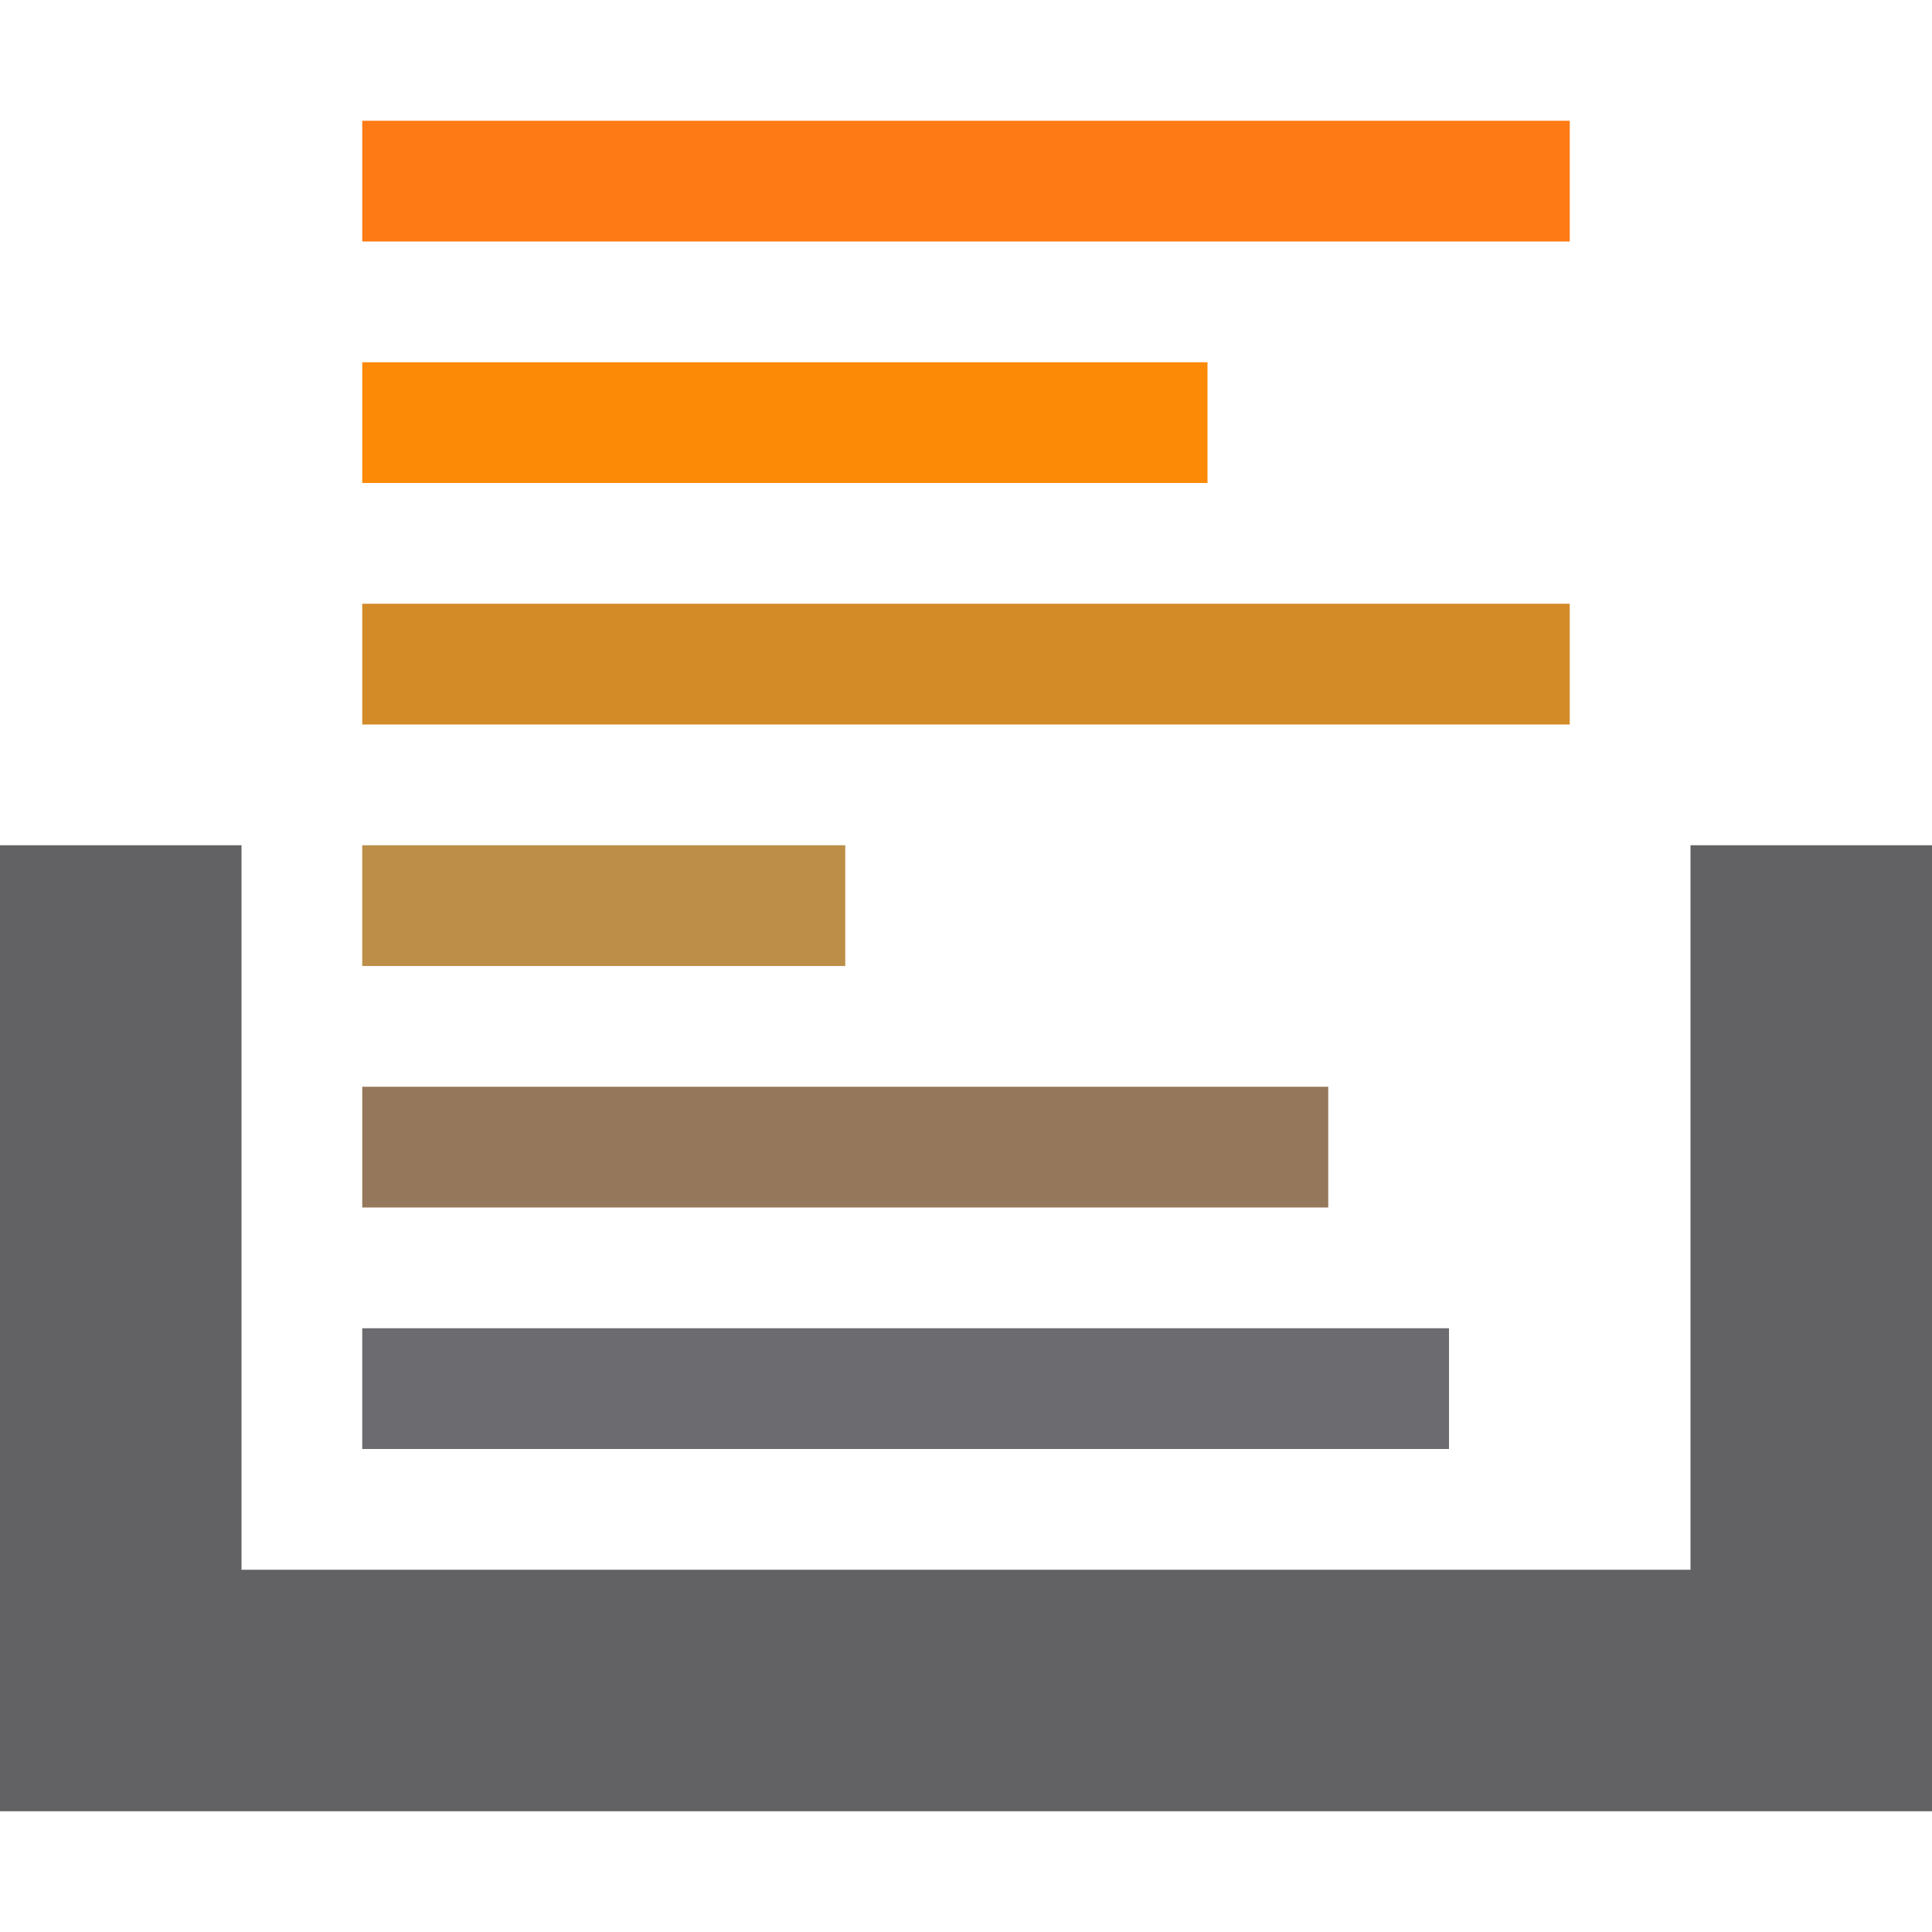
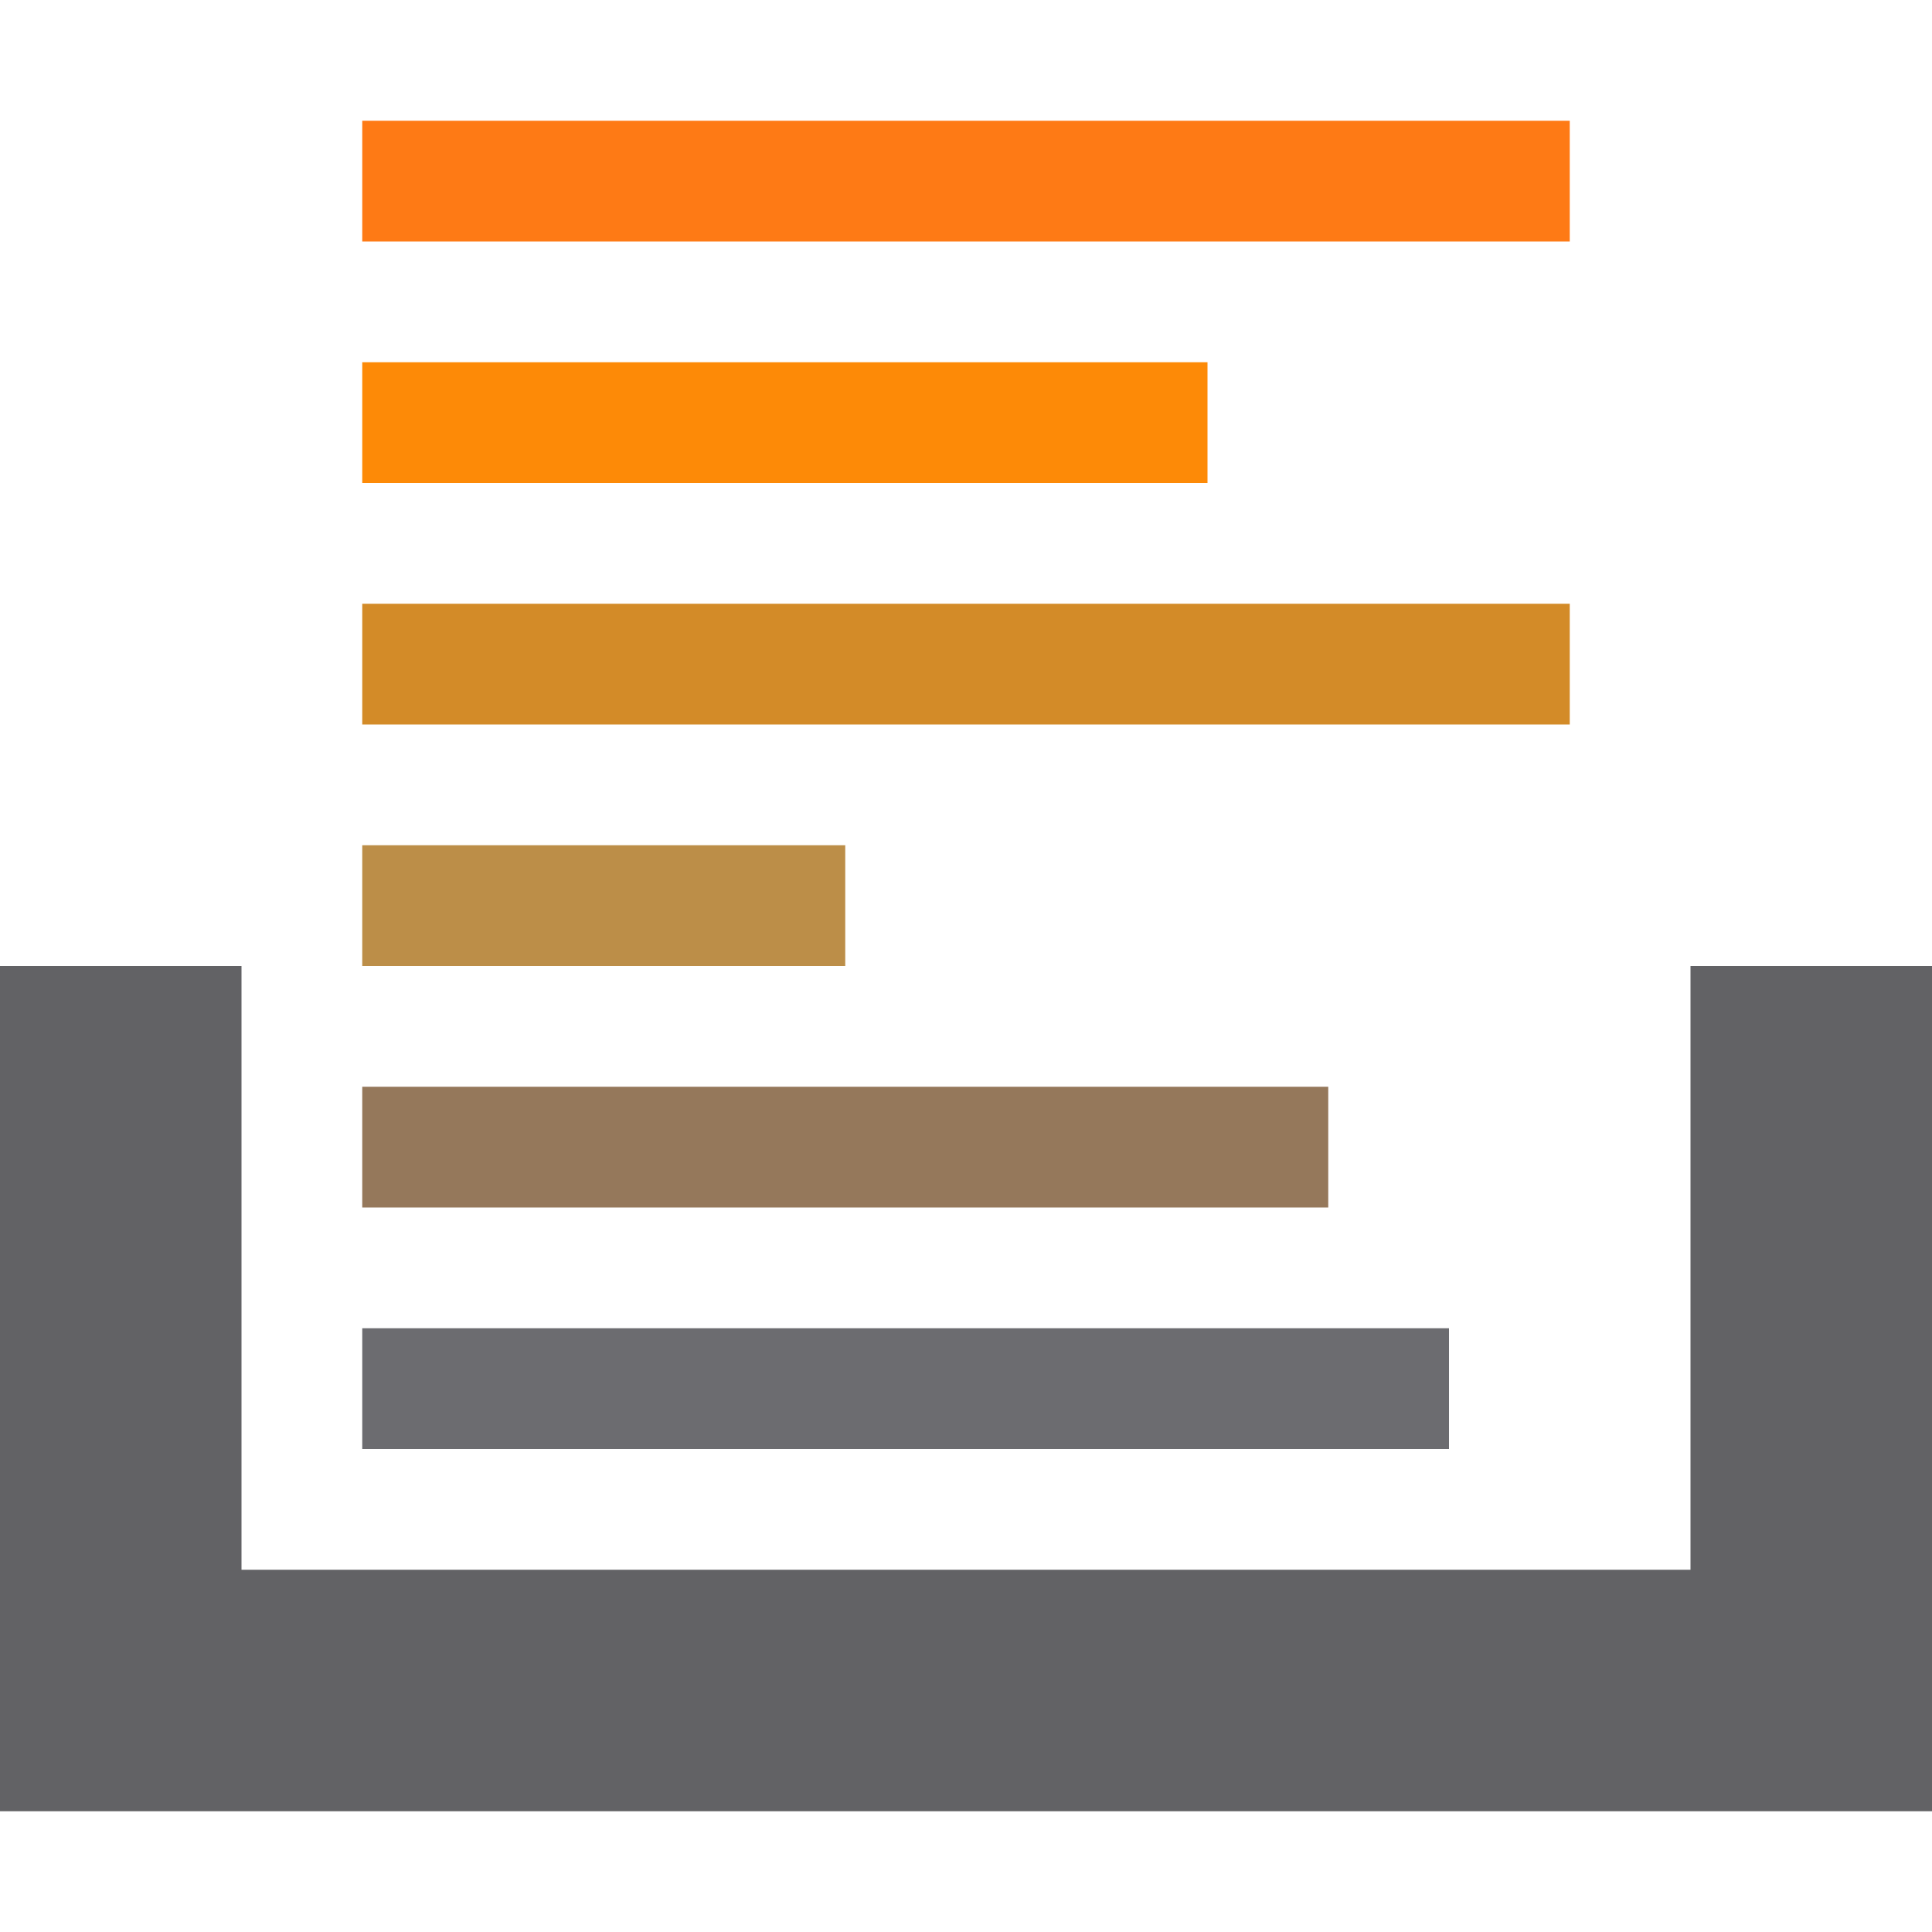
<svg xmlns="http://www.w3.org/2000/svg" width="32" height="32" id="svg2" version="1.1">
  <defs id="defs4" />
  <g id="layer1" transform="translate(0,-1020.362)">
-     <path style="fill:none;stroke:#626265;stroke-width:4;stroke-linecap:butt;stroke-linejoin:miter;stroke-miterlimit:4;stroke-opacity:1;stroke-dasharray:none" d="m 2,-2 0,14 28,0 0,-14" id="path3001" transform="translate(0,1036.362)" />
+     <path style="fill:none;stroke:#626265;stroke-width:4;stroke-linecap:butt;stroke-linejoin:miter;stroke-miterlimit:4;stroke-opacity:1;stroke-dasharray:none" d="M 2,0 2,12 30,12 30,0" id="path3001" transform="translate(0,1036.362)" />
    <path style="fill:none;stroke:#6c6c70;stroke-width:2;stroke-linecap:butt;stroke-linejoin:miter;stroke-miterlimit:4;stroke-opacity:1;stroke-dasharray:none" d="m 6,23 18,0" id="path3789" transform="translate(0,1020.362)" />
    <path style="fill:none;stroke:#95785b;stroke-width:2;stroke-linecap:butt;stroke-linejoin:miter;stroke-miterlimit:4;stroke-opacity:1;stroke-dasharray:none" d="m 6,19 16,0" id="path3791" transform="translate(0,1020.362)" />
    <path style="fill:none;stroke:#bc8e48;stroke-width:2;stroke-linecap:butt;stroke-linejoin:miter;stroke-miterlimit:4;stroke-opacity:1;stroke-dasharray:none" d="m 6,15 8,0" id="path3793" transform="translate(0,1020.362)" />
    <path style="fill:none;stroke:#d38b28;stroke-width:2;stroke-linecap:butt;stroke-linejoin:miter;stroke-miterlimit:4;stroke-opacity:1;stroke-dasharray:none" d="m 6,11 20,0" id="path3795" transform="translate(0,1020.362)" />
    <path style="fill:none;stroke:#fd8a07;stroke-width:2;stroke-linecap:butt;stroke-linejoin:miter;stroke-miterlimit:4;stroke-opacity:1;stroke-dasharray:none" d="M 6,7 20,7" id="path3797" transform="translate(0,1020.362)" />
    <path style="fill:none;stroke:#fe7a15;stroke-width:2;stroke-linecap:butt;stroke-linejoin:miter;stroke-opacity:1;stroke-miterlimit:4;stroke-dasharray:none" d="M 6,3 26,3" id="path3799" transform="translate(0,1020.362)" />
  </g>
</svg>
